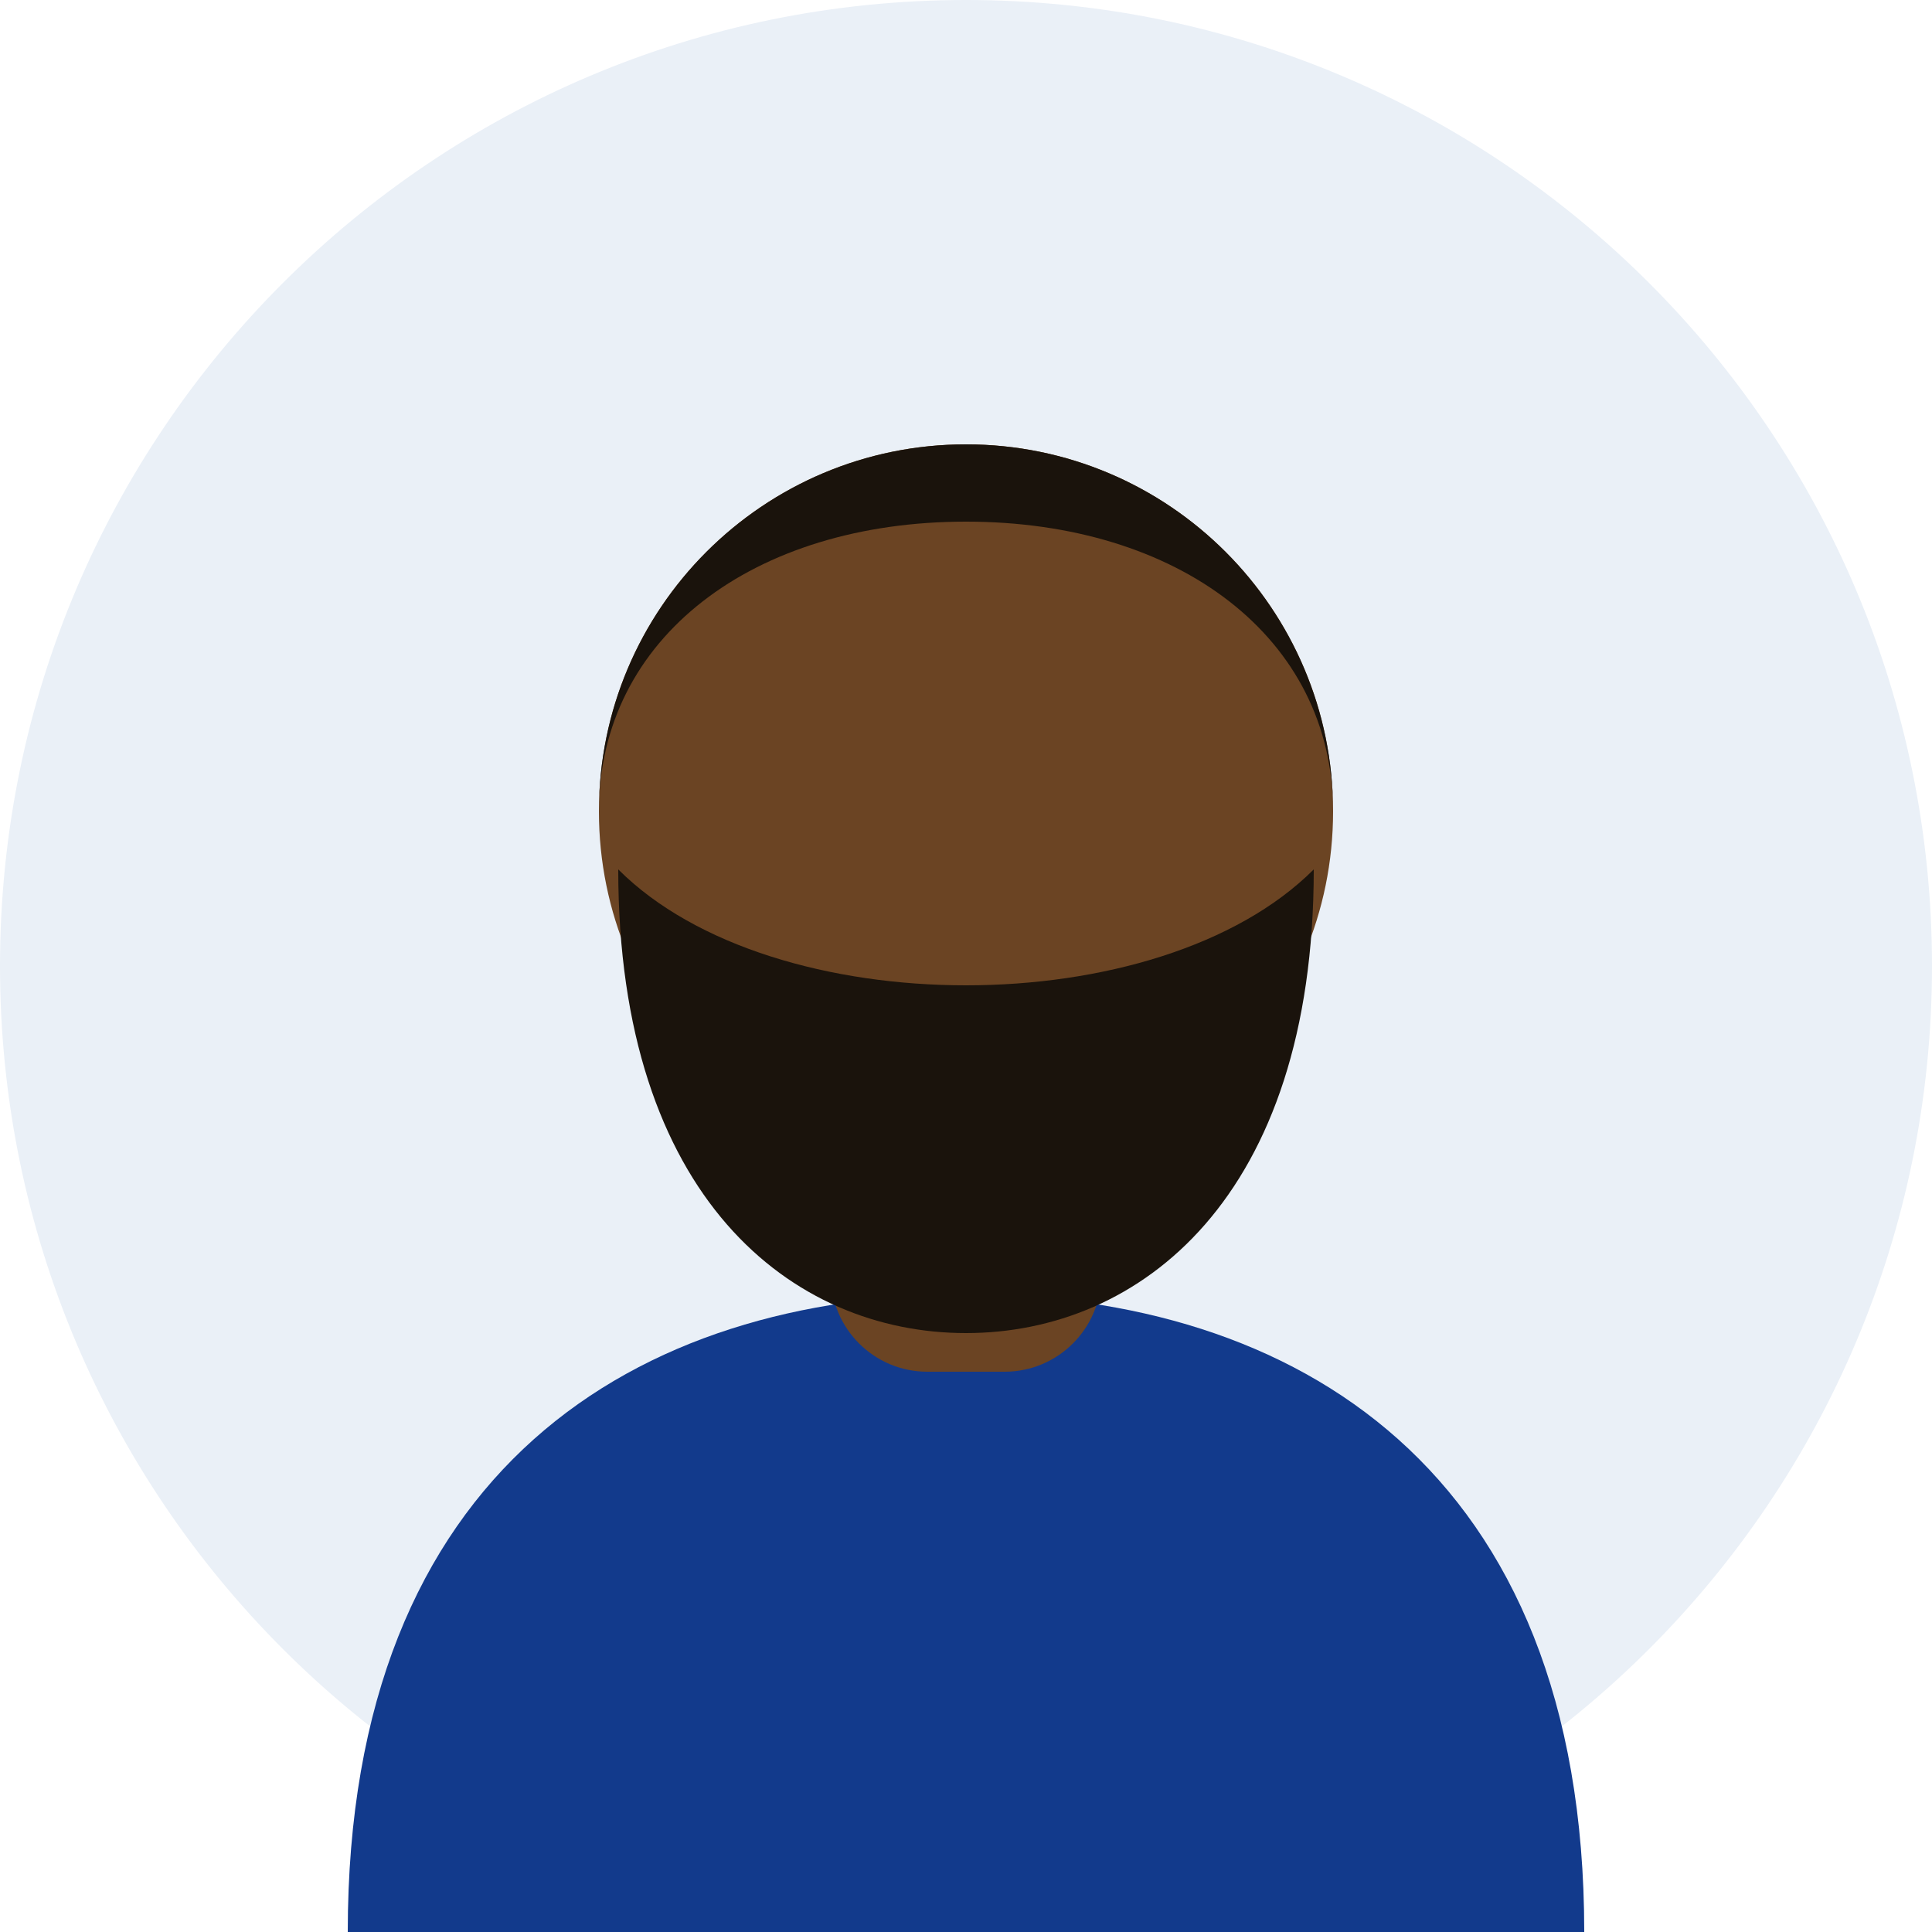
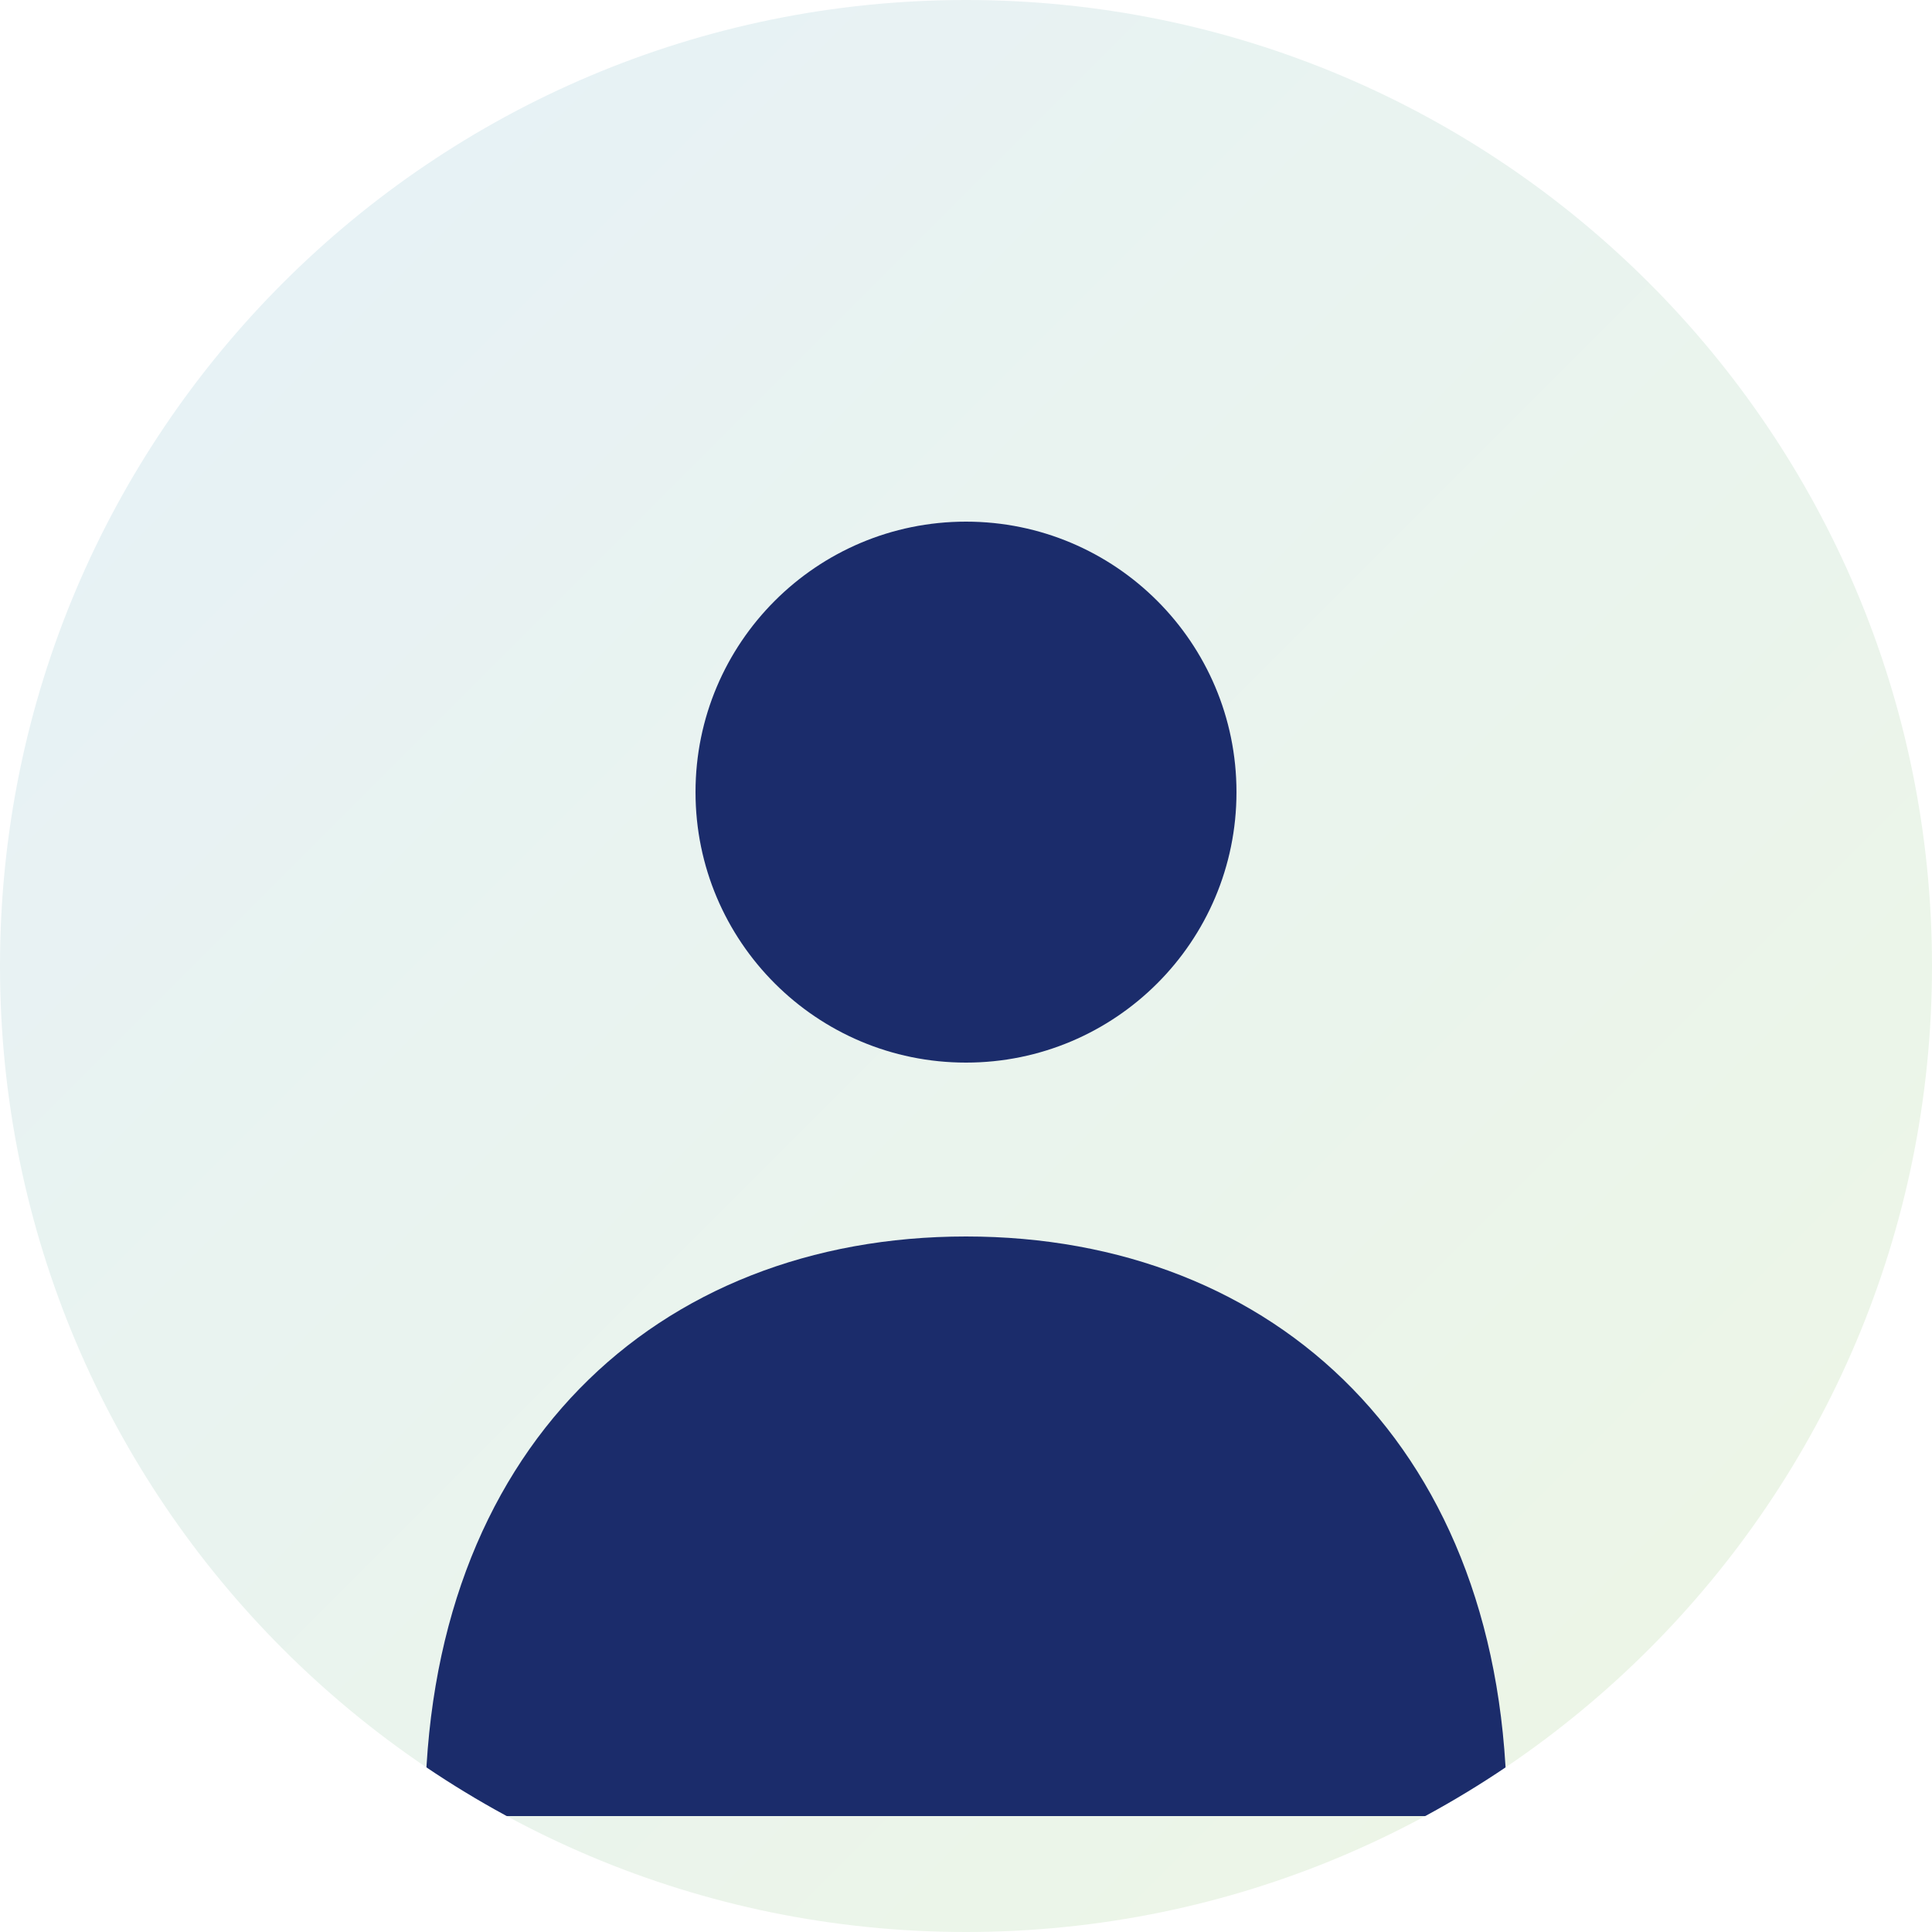
<svg xmlns="http://www.w3.org/2000/svg" viewBox="0 0 100 100" role="img">
-   <circle cx="50" cy="50" r="50" fill="#EAF0F7" />
-   <path d="M18 100 C18 76 33 67 50 67 C67 67 82 76 82 100 Z" fill="#123A8C" />
-   <rect x="43" y="55" width="14" height="16" rx="5" fill="#6b4423" />
-   <circle cx="50" cy="42" r="19" fill="#6b4423" />
-   <path d="M32 45 C32 62 41 69 50 69 C59 69 68 62 68 45 C60 53 40 53 32 45 Z" fill="#1a130c" />
-   <path d="M31 42 A19 19 0 0 1 69 42 C69 33 61 27 50 27 C39 27 31 33 31 42 Z" fill="#1a130c" />
+   <defs>
+     <linearGradient id="g" x1="0" y1="0" x2="100" y2="100" gradientUnits="userSpaceOnUse">
+       <stop stop-color="#E6F1F8" />
+       <stop offset="1" stop-color="#EDF6E4" />
+     </linearGradient>
+     <clipPath id="c">
+       <circle cx="50" cy="50" r="50" />
+     </clipPath>
+   </defs>
+   <circle cx="50" cy="50" r="50" fill="url(#g)" />
+   <g clip-path="url(#c)" fill="#1B2C6B">
+     <circle cx="50" cy="41" r="14" />
+     <path d="M22 94 C22 75 34 64 50 64 C66 64 78 75 78 94 Z" />
+   </g>
</svg>
